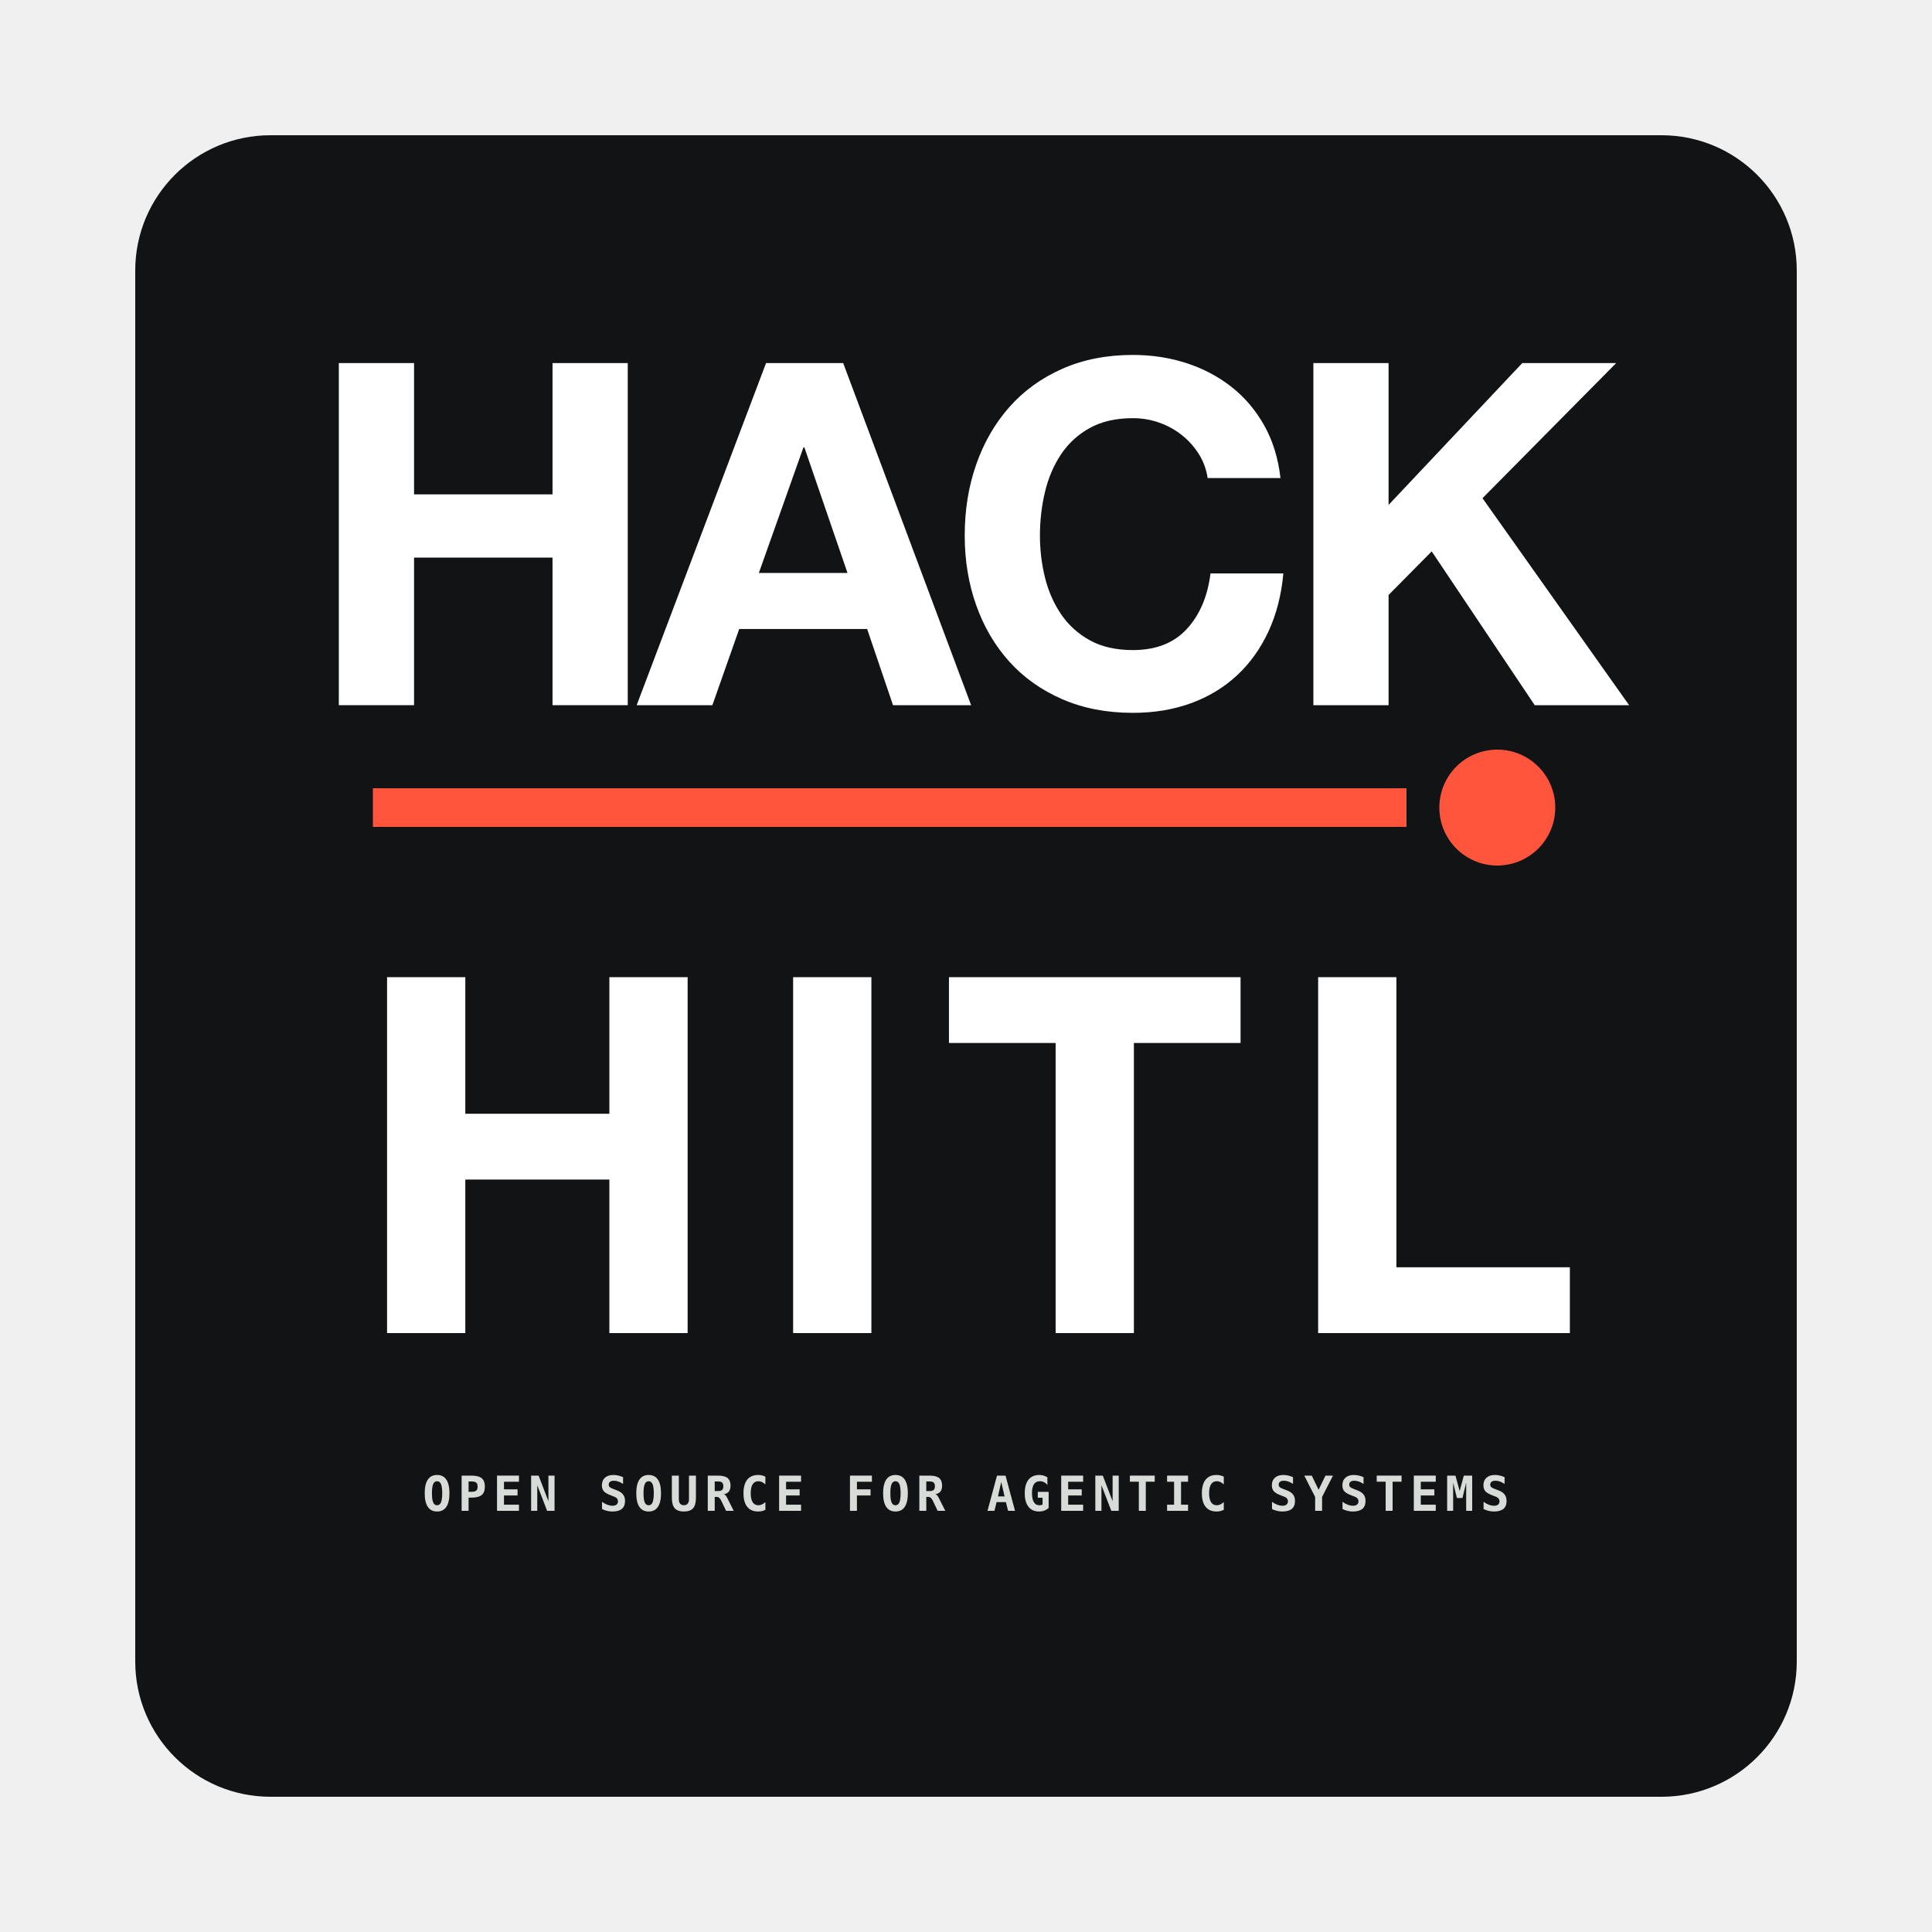
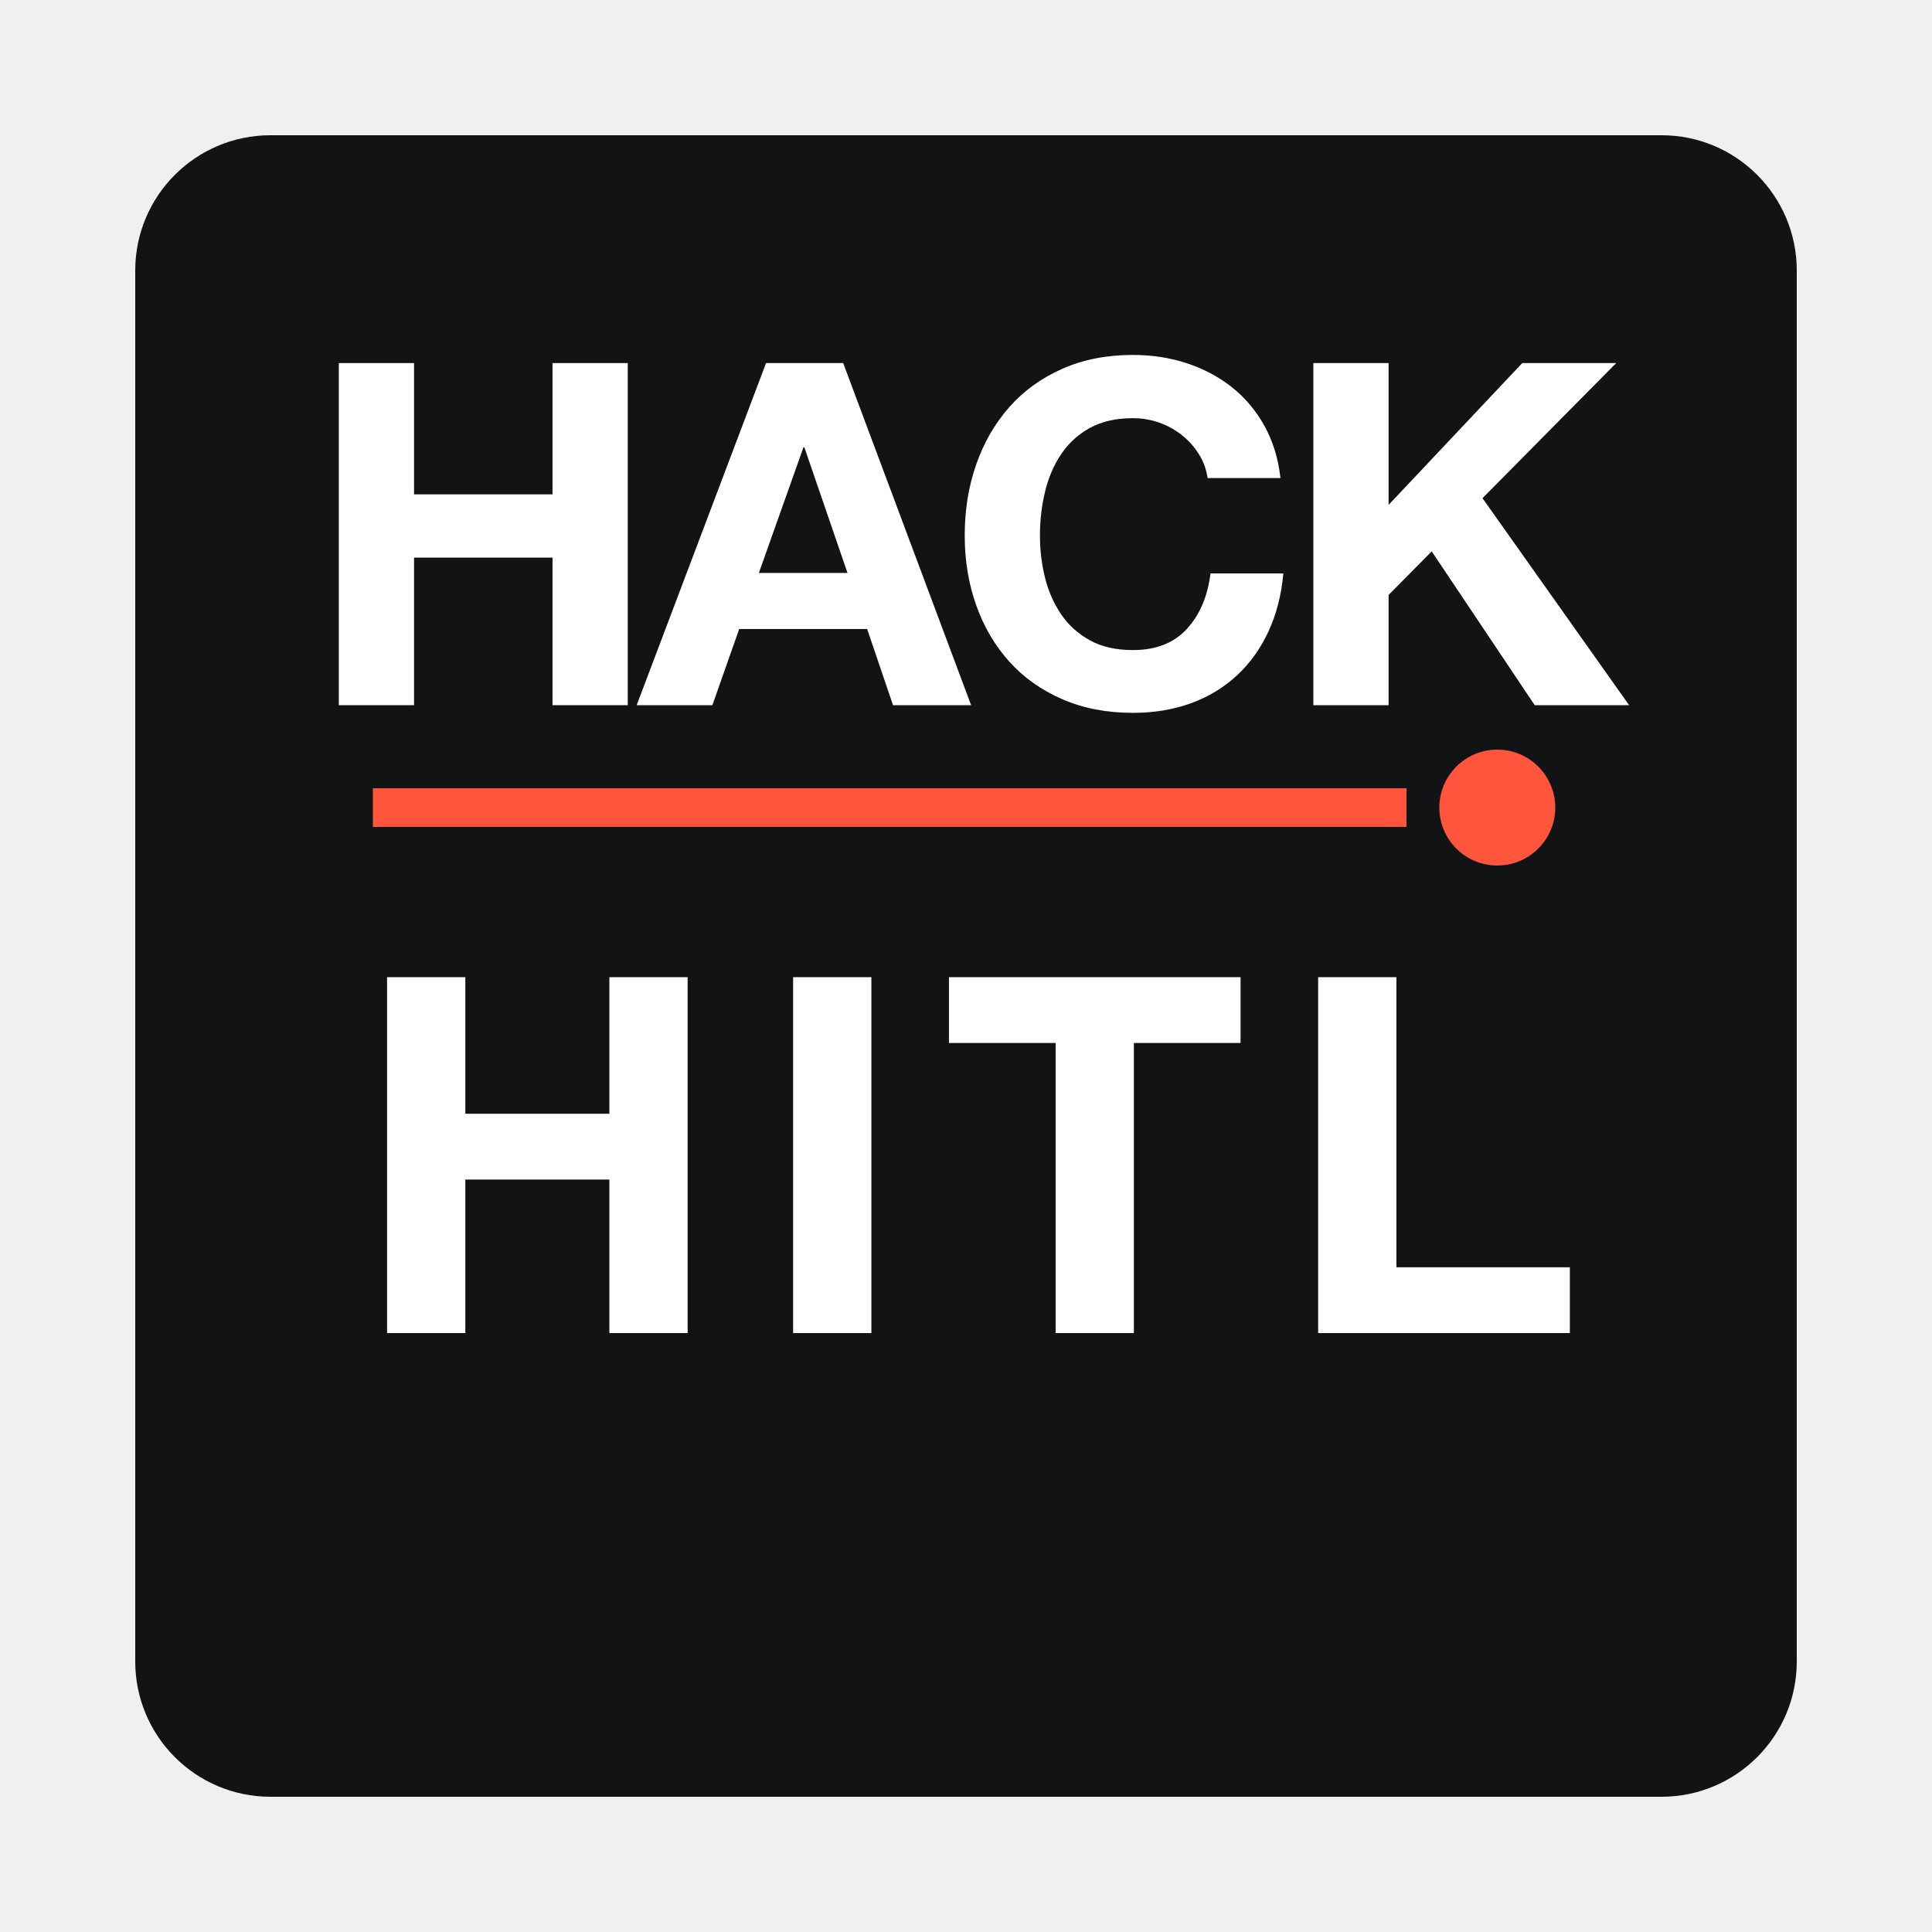
<svg xmlns="http://www.w3.org/2000/svg" width="1000" height="1000" viewBox="0 0 1000 1000" role="img" aria-labelledby="title desc">
  <rect x="70" y="70" width="860" height="860" rx="70" fill="#111315" />
  <path d="M69 714V0H226V308H515V0H672V714H515V440H226V714Z" fill="#FFFFFF" transform="translate(158.264 365) scale(0.248 -0.248)" />
  <path d="M249 276 342 538H344L434 276ZM264 714 -6 0H152L208 159H475L529 0H692L425 714Z" fill="#FFFFFF" transform="translate(331.032 365) scale(0.248 -0.248)" />
  <path d="M545 474H697Q690 536 663.0 584.0Q636 632 594.5 664.5Q553 697 500.5 714.0Q448 731 389 731Q307 731 241.5 702.0Q176 673 131.0 622.0Q86 571 62.0 502.5Q38 434 38 354Q38 276 62.0 208.5Q86 141 131.0 91.0Q176 41 241.5 12.5Q307 -16 389 -16Q455 -16 510.0 4.0Q565 24 606.0 62.0Q647 100 672.0 154.0Q697 208 703 275H551Q542 203 501.5 159.0Q461 115 389 115Q336 115 299.0 135.5Q262 156 239.0 190.0Q216 224 205.5 266.5Q195 309 195 354Q195 401 205.5 445.0Q216 489 239.0 523.5Q262 558 299.0 578.5Q336 599 389 599Q418 599 444.5 589.5Q471 580 492.0 563.0Q513 546 527.0 523.5Q541 501 545 474Z" fill="#FFFFFF" transform="translate(489.912 365) scale(0.248 -0.248)" />
  <path d="M69 714V0H226V230L316 321L531 0H728L422 432L701 714H505L226 418V714Z" fill="#FFFFFF" transform="translate(662.68 365) scale(0.248 -0.248)" />
  <rect x="193" y="408" width="535" height="20" fill="#FF553D" />
  <circle cx="775" cy="418" r="30" fill="#FF553D" />
  <path d="M69 714V0H226V308H515V0H672V714H515V440H226V714Z" fill="#FFFFFF" transform="translate(182.54 690) scale(0.258 -0.258)" />
  <path d="M69 714V0H226V714Z" fill="#FFFFFF" transform="translate(392.718 690) scale(0.258 -0.258)" />
  <path d="M227 582V0H384V582H598V714H13V582Z" fill="#FFFFFF" transform="translate(487.828 690) scale(0.258 -0.258)" />
  <path d="M69 714V0H574V132H226V714Z" fill="#FFFFFF" transform="translate(664.466 690) scale(0.258 -0.258)" />
-   <path d="M616 1255Q503 1255 451.0 1134.5Q399 1014 399 745Q399 477 451.0 356.5Q503 236 616 236Q730 236 782.0 356.5Q834 477 834 745Q834 1014 782.0 1134.5Q730 1255 616 1255ZM92 745Q92 1128 224.5 1324.0Q357 1520 616 1520Q876 1520 1008.5 1324.0Q1141 1128 1141 745Q1141 363 1008.5 167.0Q876 -29 616 -29Q357 -29 224.5 167.0Q92 363 92 745Z" fill="#D8DCD9" transform="translate(218.7053 782) scale(0.01221 -0.012207)" />
-   <path d="M457 1245V807H578Q723 807 781.5 856.0Q840 905 840 1026Q840 1147 781.5 1196.0Q723 1245 578 1245ZM162 1493H567Q876 1493 1011.5 1383.0Q1147 1273 1147 1026Q1147 779 1011.5 669.0Q876 559 567 559H457V0H162Z" fill="#D8DCD9" transform="translate(236.9566 782) scale(0.01221 -0.012207)" />
-   <path d="M1098 0H168V1493H1098V1233H463V911H1038V651H463V260H1098Z" fill="#D8DCD9" transform="translate(255.2079 782) scale(0.01221 -0.012207)" />
-   <path d="M119 1493H436L852 408V1493H1112V0H797L379 1085V0H119Z" fill="#D8DCD9" transform="translate(273.4591 782) scale(0.01221 -0.012207)" />
-   <path d="M510 655Q287 740 208.0 833.5Q129 927 129 1085Q129 1288 259.0 1404.0Q389 1520 616 1520Q719 1520 822.0 1496.5Q925 1473 1026 1427V1139Q931 1206 833.0 1241.0Q735 1276 639 1276Q532 1276 475.0 1233.0Q418 1190 418 1110Q418 1048 459.5 1007.5Q501 967 633 918L760 870Q940 804 1025.0 695.0Q1110 586 1110 420Q1110 194 976.5 82.5Q843 -29 573 -29Q462 -29 350.5 -2.5Q239 24 135 76V381Q253 297 363.5 256.0Q474 215 582 215Q691 215 751.0 264.5Q811 314 811 403Q811 470 771.0 520.5Q731 571 655 600Z" fill="#D8DCD9" transform="translate(309.9617 782) scale(0.01221 -0.012207)" />
-   <path d="M616 1255Q503 1255 451.0 1134.5Q399 1014 399 745Q399 477 451.0 356.5Q503 236 616 236Q730 236 782.0 356.5Q834 477 834 745Q834 1014 782.0 1134.5Q730 1255 616 1255ZM92 745Q92 1128 224.5 1324.0Q357 1520 616 1520Q876 1520 1008.5 1324.0Q1141 1128 1141 745Q1141 363 1008.5 167.0Q876 -29 616 -29Q357 -29 224.5 167.0Q92 363 92 745Z" fill="#D8DCD9" transform="translate(328.2129 782) scale(0.01221 -0.012207)" />
-   <path d="M106 551V1493H401V477Q401 365 458.0 301.5Q515 238 616 238Q717 238 774.0 301.5Q831 365 831 477V1493H1126V551Q1126 247 1005.0 109.0Q884 -29 616 -29Q349 -29 227.5 109.0Q106 247 106 551Z" fill="#D8DCD9" transform="translate(346.4642 782) scale(0.01221 -0.012207)" />
-   <path d="M807 705Q851 696 883.5 663.5Q916 631 963 537L1233 0H909L729 377Q721 393 708 421Q629 590 522 590H428V0H133V1493H559Q847 1493 972.5 1391.0Q1098 1289 1098 1059Q1098 905 1023.0 814.0Q948 723 807 705ZM428 1245V838H567Q688 838 740.5 885.5Q793 933 793 1042Q793 1151 741.0 1198.0Q689 1245 567 1245Z" fill="#D8DCD9" transform="translate(364.7155 782) scale(0.01221 -0.012207)" />
-   <path d="M1081 43Q1011 7 934.0 -11.0Q857 -29 772 -29Q470 -29 311.0 170.0Q152 369 152 745Q152 1122 311.0 1321.0Q470 1520 772 1520Q857 1520 935.0 1502.0Q1013 1484 1081 1448V1120Q1005 1190 933.5 1222.5Q862 1255 786 1255Q624 1255 541.5 1126.5Q459 998 459 745Q459 493 541.5 364.5Q624 236 786 236Q862 236 933.5 268.5Q1005 301 1081 371Z" fill="#D8DCD9" transform="translate(382.9667 782) scale(0.01221 -0.012207)" />
-   <path d="M1098 0H168V1493H1098V1233H463V911H1038V651H463V260H1098Z" fill="#D8DCD9" transform="translate(401.218 782) scale(0.01221 -0.012207)" />
-   <path d="M1112 1233H477V911H1055V651H477V0H182V1493H1112Z" fill="#D8DCD9" transform="translate(437.7206 782) scale(0.01221 -0.012207)" />
-   <path d="M616 1255Q503 1255 451.0 1134.5Q399 1014 399 745Q399 477 451.0 356.5Q503 236 616 236Q730 236 782.0 356.5Q834 477 834 745Q834 1014 782.0 1134.5Q730 1255 616 1255ZM92 745Q92 1128 224.5 1324.0Q357 1520 616 1520Q876 1520 1008.5 1324.0Q1141 1128 1141 745Q1141 363 1008.5 167.0Q876 -29 616 -29Q357 -29 224.5 167.0Q92 363 92 745Z" fill="#D8DCD9" transform="translate(455.9718 782) scale(0.01221 -0.012207)" />
-   <path d="M807 705Q851 696 883.5 663.5Q916 631 963 537L1233 0H909L729 377Q721 393 708 421Q629 590 522 590H428V0H133V1493H559Q847 1493 972.5 1391.0Q1098 1289 1098 1059Q1098 905 1023.0 814.0Q948 723 807 705ZM428 1245V838H567Q688 838 740.5 885.5Q793 933 793 1042Q793 1151 741.0 1198.0Q689 1245 567 1245Z" fill="#D8DCD9" transform="translate(474.2231 782) scale(0.01221 -0.012207)" />
-   <path d="M616 1223 477 612H756ZM436 1493H797L1200 0H905L813 369H418L328 0H33Z" fill="#D8DCD9" transform="translate(510.7256 782) scale(0.01221 -0.012207)" />
-   <path d="M872 270V555H670V803H1130V119Q1045 46 942.5 8.5Q840 -29 723 -29Q433 -29 275.0 172.5Q117 374 117 745Q117 1122 276.5 1321.0Q436 1520 737 1520Q827 1520 914.0 1494.5Q1001 1469 1077 1421V1094Q1015 1174 934.5 1214.5Q854 1255 758 1255Q590 1255 507.0 1128.5Q424 1002 424 745Q424 496 504.0 366.0Q584 236 737 236Q783 236 817.0 244.5Q851 253 872 270Z" fill="#D8DCD9" transform="translate(528.9769 782) scale(0.01221 -0.012207)" />
-   <path d="M1098 0H168V1493H1098V1233H463V911H1038V651H463V260H1098Z" fill="#D8DCD9" transform="translate(547.2282 782) scale(0.01221 -0.012207)" />
-   <path d="M119 1493H436L852 408V1493H1112V0H797L379 1085V0H119Z" fill="#D8DCD9" transform="translate(565.4794 782) scale(0.01221 -0.012207)" />
-   <path d="M764 0H469V1235H90V1493H1143V1235H764Z" fill="#D8DCD9" transform="translate(583.7307 782) scale(0.01221 -0.012207)" />
-   <path d="M172 1233V1493H1061V1233H764V260H1061V0H172V260H469V1233Z" fill="#D8DCD9" transform="translate(601.982 782) scale(0.01221 -0.012207)" />
-   <path d="M1081 43Q1011 7 934.0 -11.0Q857 -29 772 -29Q470 -29 311.0 170.0Q152 369 152 745Q152 1122 311.0 1321.0Q470 1520 772 1520Q857 1520 935.0 1502.0Q1013 1484 1081 1448V1120Q1005 1190 933.5 1222.5Q862 1255 786 1255Q624 1255 541.5 1126.5Q459 998 459 745Q459 493 541.5 364.5Q624 236 786 236Q862 236 933.5 268.5Q1005 301 1081 371Z" fill="#D8DCD9" transform="translate(620.2332 782) scale(0.01221 -0.012207)" />
-   <path d="M510 655Q287 740 208.0 833.5Q129 927 129 1085Q129 1288 259.0 1404.0Q389 1520 616 1520Q719 1520 822.0 1496.5Q925 1473 1026 1427V1139Q931 1206 833.0 1241.0Q735 1276 639 1276Q532 1276 475.0 1233.0Q418 1190 418 1110Q418 1048 459.5 1007.5Q501 967 633 918L760 870Q940 804 1025.0 695.0Q1110 586 1110 420Q1110 194 976.5 82.5Q843 -29 573 -29Q462 -29 350.5 -2.5Q239 24 135 76V381Q253 297 363.5 256.0Q474 215 582 215Q691 215 751.0 264.5Q811 314 811 403Q811 470 771.0 520.5Q731 571 655 600Z" fill="#D8DCD9" transform="translate(656.7358 782) scale(0.01221 -0.012207)" />
-   <path d="M8 1493H326L616 893L907 1493H1225L764 588V0H469V588Z" fill="#D8DCD9" transform="translate(674.9871 782) scale(0.01221 -0.012207)" />
-   <path d="M510 655Q287 740 208.0 833.5Q129 927 129 1085Q129 1288 259.0 1404.0Q389 1520 616 1520Q719 1520 822.0 1496.5Q925 1473 1026 1427V1139Q931 1206 833.0 1241.0Q735 1276 639 1276Q532 1276 475.0 1233.0Q418 1190 418 1110Q418 1048 459.5 1007.5Q501 967 633 918L760 870Q940 804 1025.0 695.0Q1110 586 1110 420Q1110 194 976.5 82.5Q843 -29 573 -29Q462 -29 350.5 -2.5Q239 24 135 76V381Q253 297 363.5 256.0Q474 215 582 215Q691 215 751.0 264.5Q811 314 811 403Q811 470 771.0 520.5Q731 571 655 600Z" fill="#D8DCD9" transform="translate(693.2383 782) scale(0.01221 -0.012207)" />
-   <path d="M764 0H469V1235H90V1493H1143V1235H764Z" fill="#D8DCD9" transform="translate(711.4896 782) scale(0.01221 -0.012207)" />
-   <path d="M1098 0H168V1493H1098V1233H463V911H1038V651H463V260H1098Z" fill="#D8DCD9" transform="translate(729.7409 782) scale(0.01221 -0.012207)" />
-   <path d="M86 1493H438L616 838L793 1493H1147V0H893V1196L735 543H500L340 1196V0H86Z" fill="#D8DCD9" transform="translate(747.9921 782) scale(0.01221 -0.012207)" />
-   <path d="M510 655Q287 740 208.0 833.5Q129 927 129 1085Q129 1288 259.0 1404.0Q389 1520 616 1520Q719 1520 822.0 1496.5Q925 1473 1026 1427V1139Q931 1206 833.0 1241.0Q735 1276 639 1276Q532 1276 475.0 1233.0Q418 1190 418 1110Q418 1048 459.5 1007.5Q501 967 633 918L760 870Q940 804 1025.0 695.0Q1110 586 1110 420Q1110 194 976.5 82.5Q843 -29 573 -29Q462 -29 350.5 -2.5Q239 24 135 76V381Q253 297 363.5 256.0Q474 215 582 215Q691 215 751.0 264.5Q811 314 811 403Q811 470 771.0 520.5Q731 571 655 600Z" fill="#D8DCD9" transform="translate(766.2434 782) scale(0.01221 -0.012207)" />
</svg>
